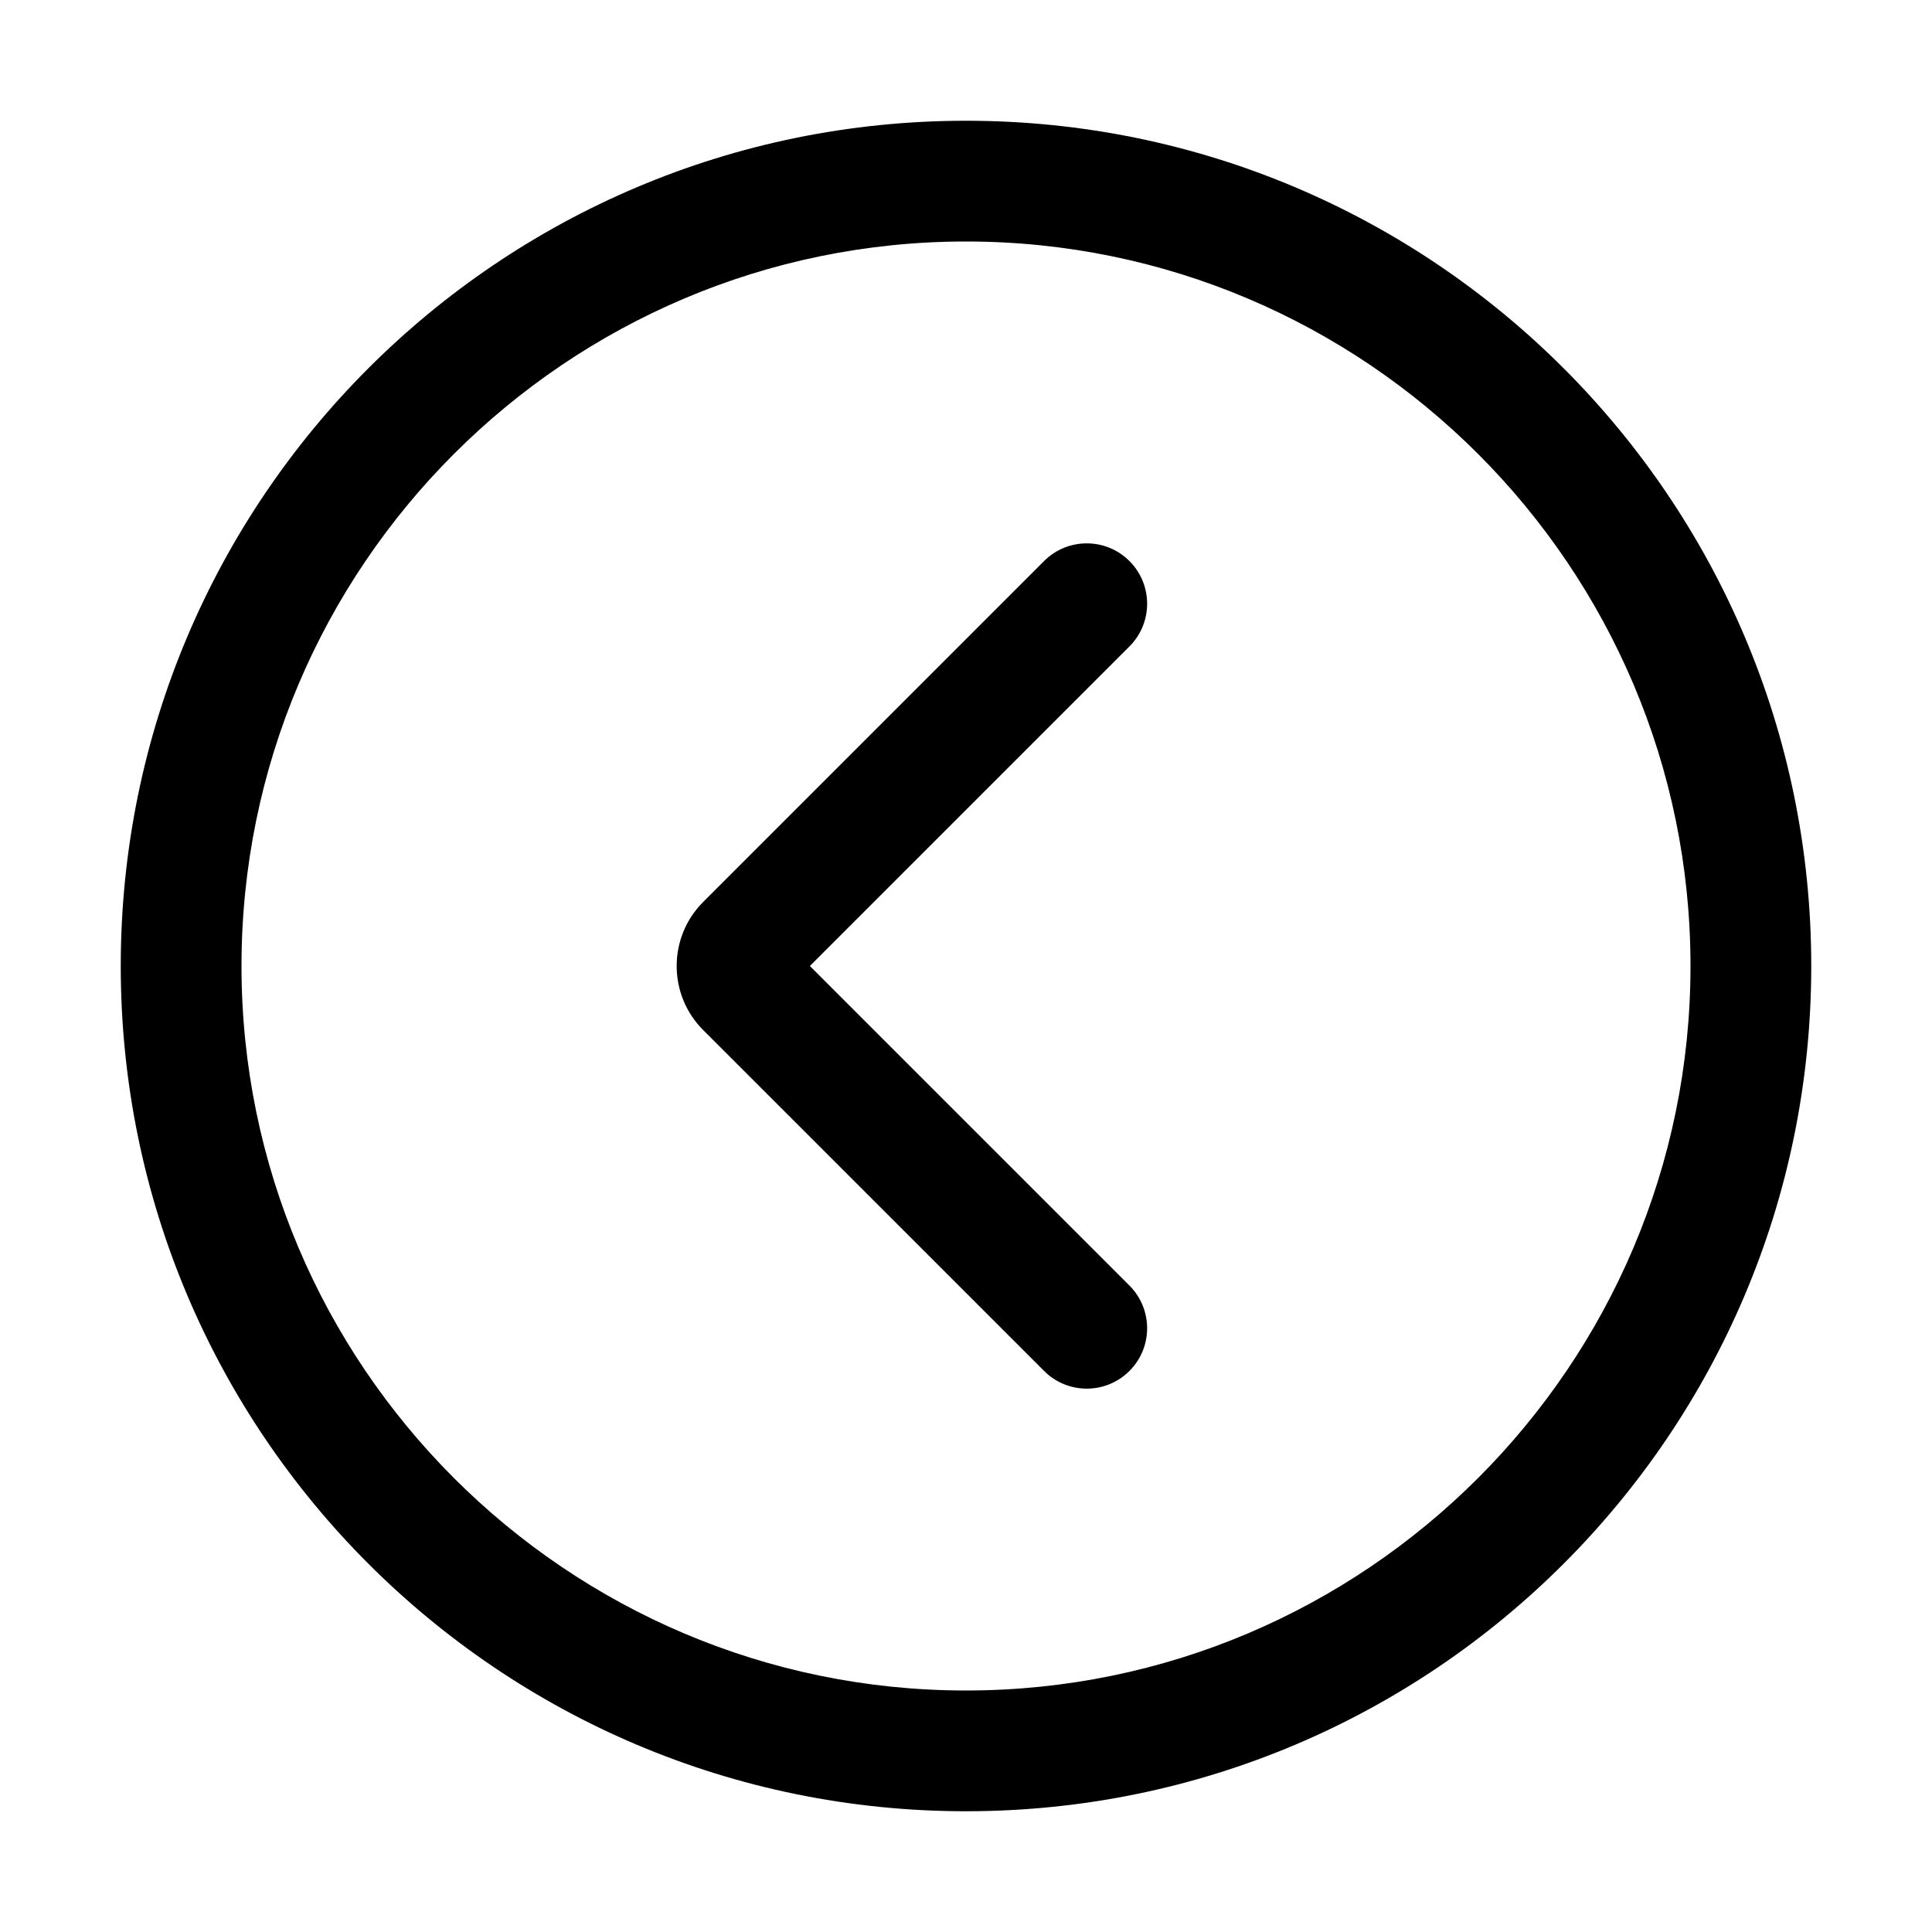
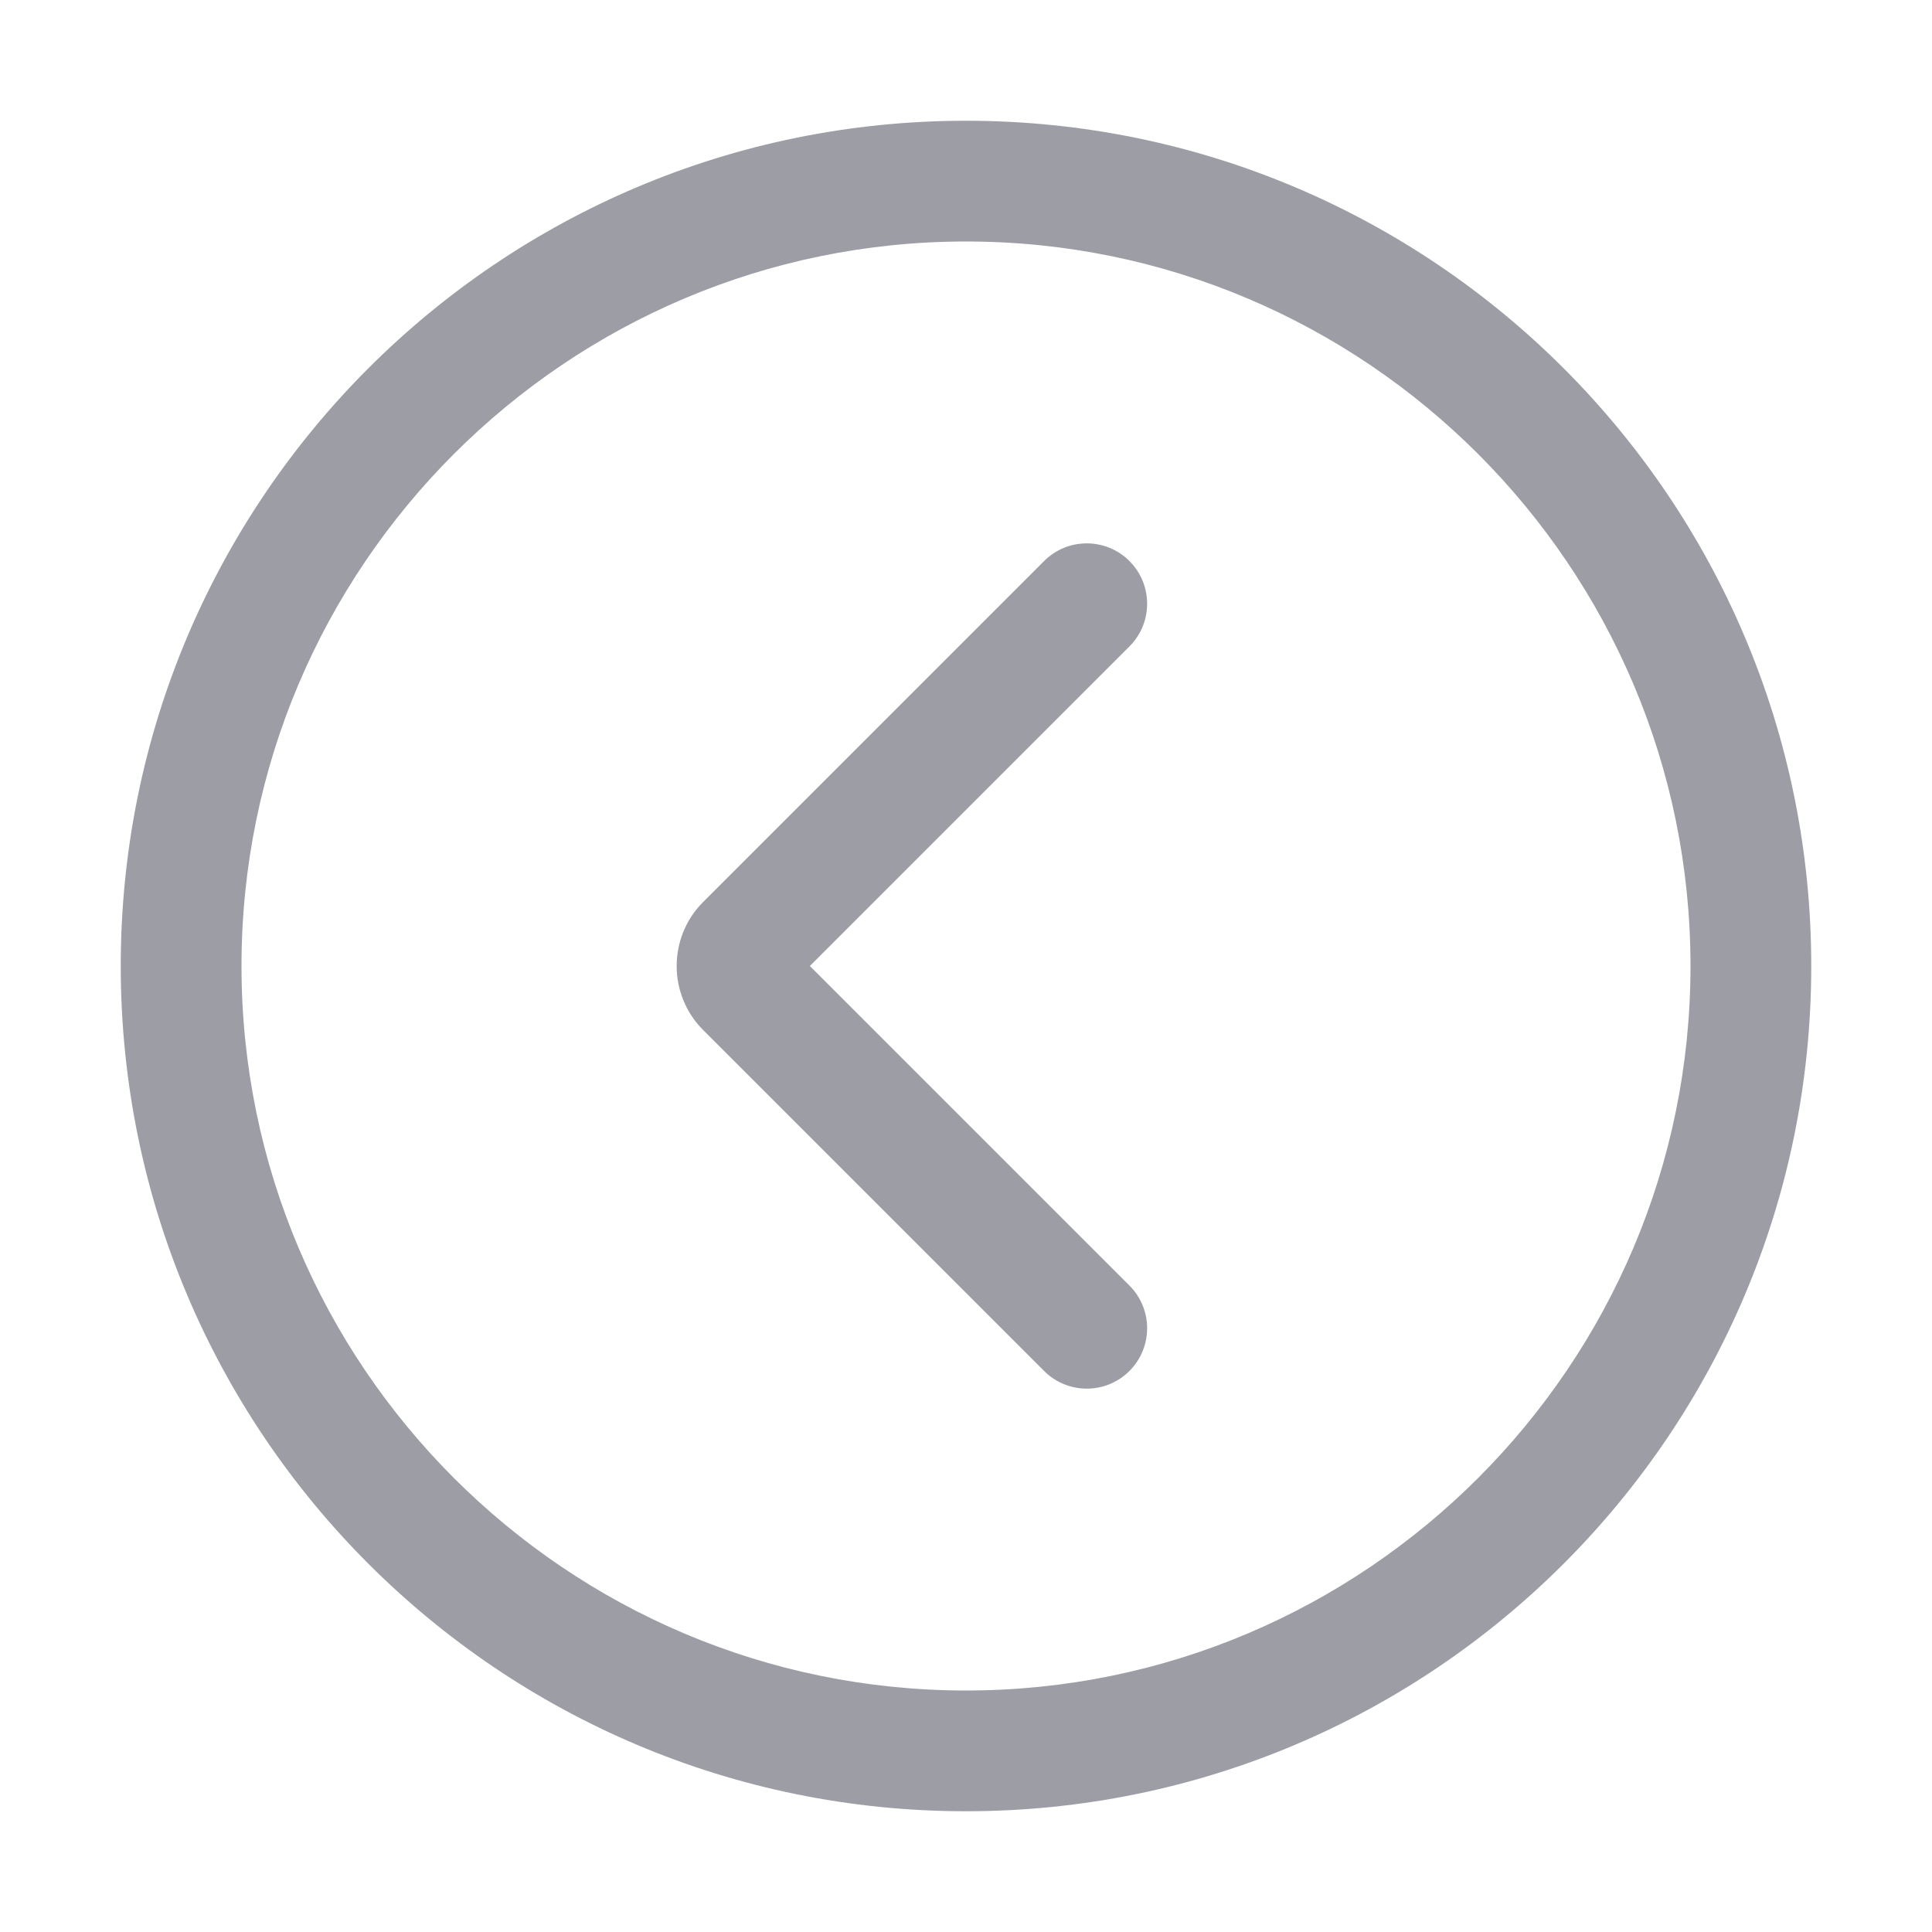
- <svg xmlns="http://www.w3.org/2000/svg" t="1703157965384" class="icon" viewBox="0 0 1024 1024" version="1.1" p-id="5026">
+ <svg xmlns="http://www.w3.org/2000/svg" t="1703157965384" class="larrow" viewBox="0 0 1024 1024" version="1.1" fill="#9D9DA6" p-id="5026">
  <path d="M553.38 726.62L372.69 545.94c-18.72-18.72-18.72-49.16 0-67.88l180.69-180.69c12.5-12.5 32.75-12.5 45.25 0s12.5 32.75 0 45.25L429.25 512l169.38 169.38c12.5 12.5 12.5 32.75 0 45.25-6.25 6.25-14.44 9.38-22.62 9.38s-16.39-3.13-22.63-9.39zM417.62 523.31h0.31-0.31z" p-id="5027" />
  <path d="M512 128c211.74 0 384 172.26 384 384S723.74 896 512 896 128 723.74 128 512s172.26-384 384-384m0-64C264.58 64 64 264.58 64 512s200.58 448 448 448 448-200.58 448-448S759.42 64 512 64z" p-id="5028" />
</svg>
